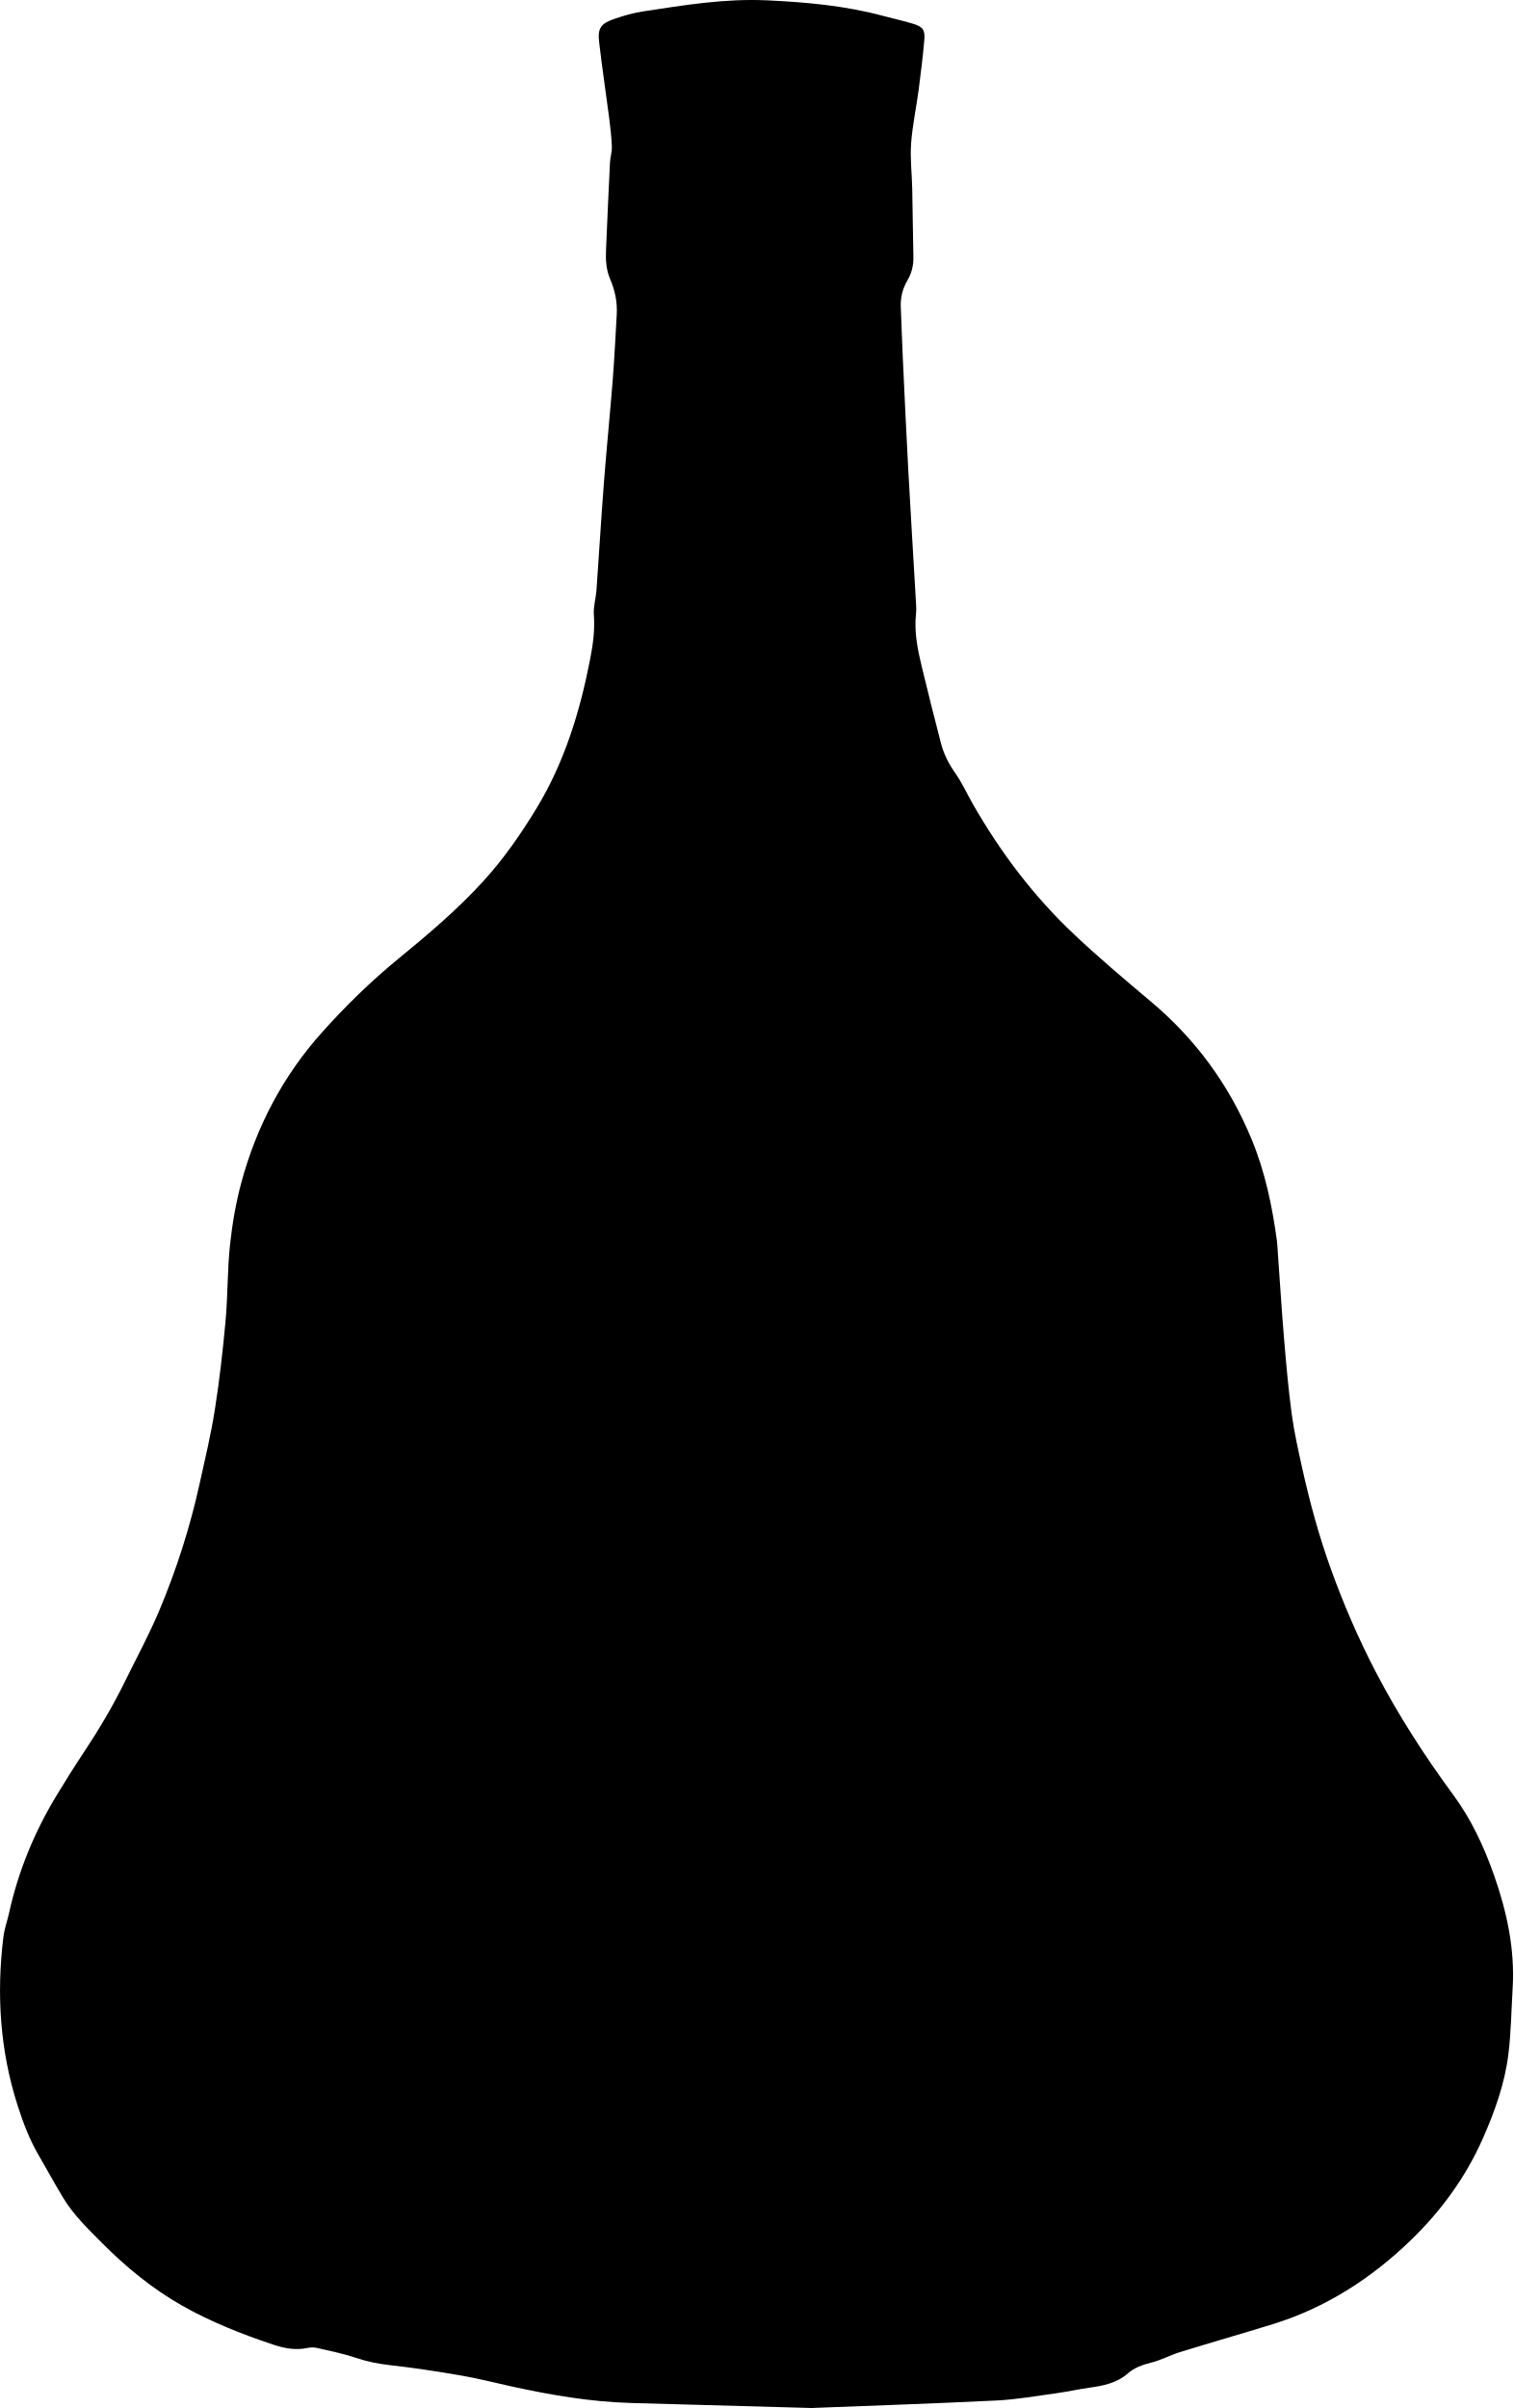
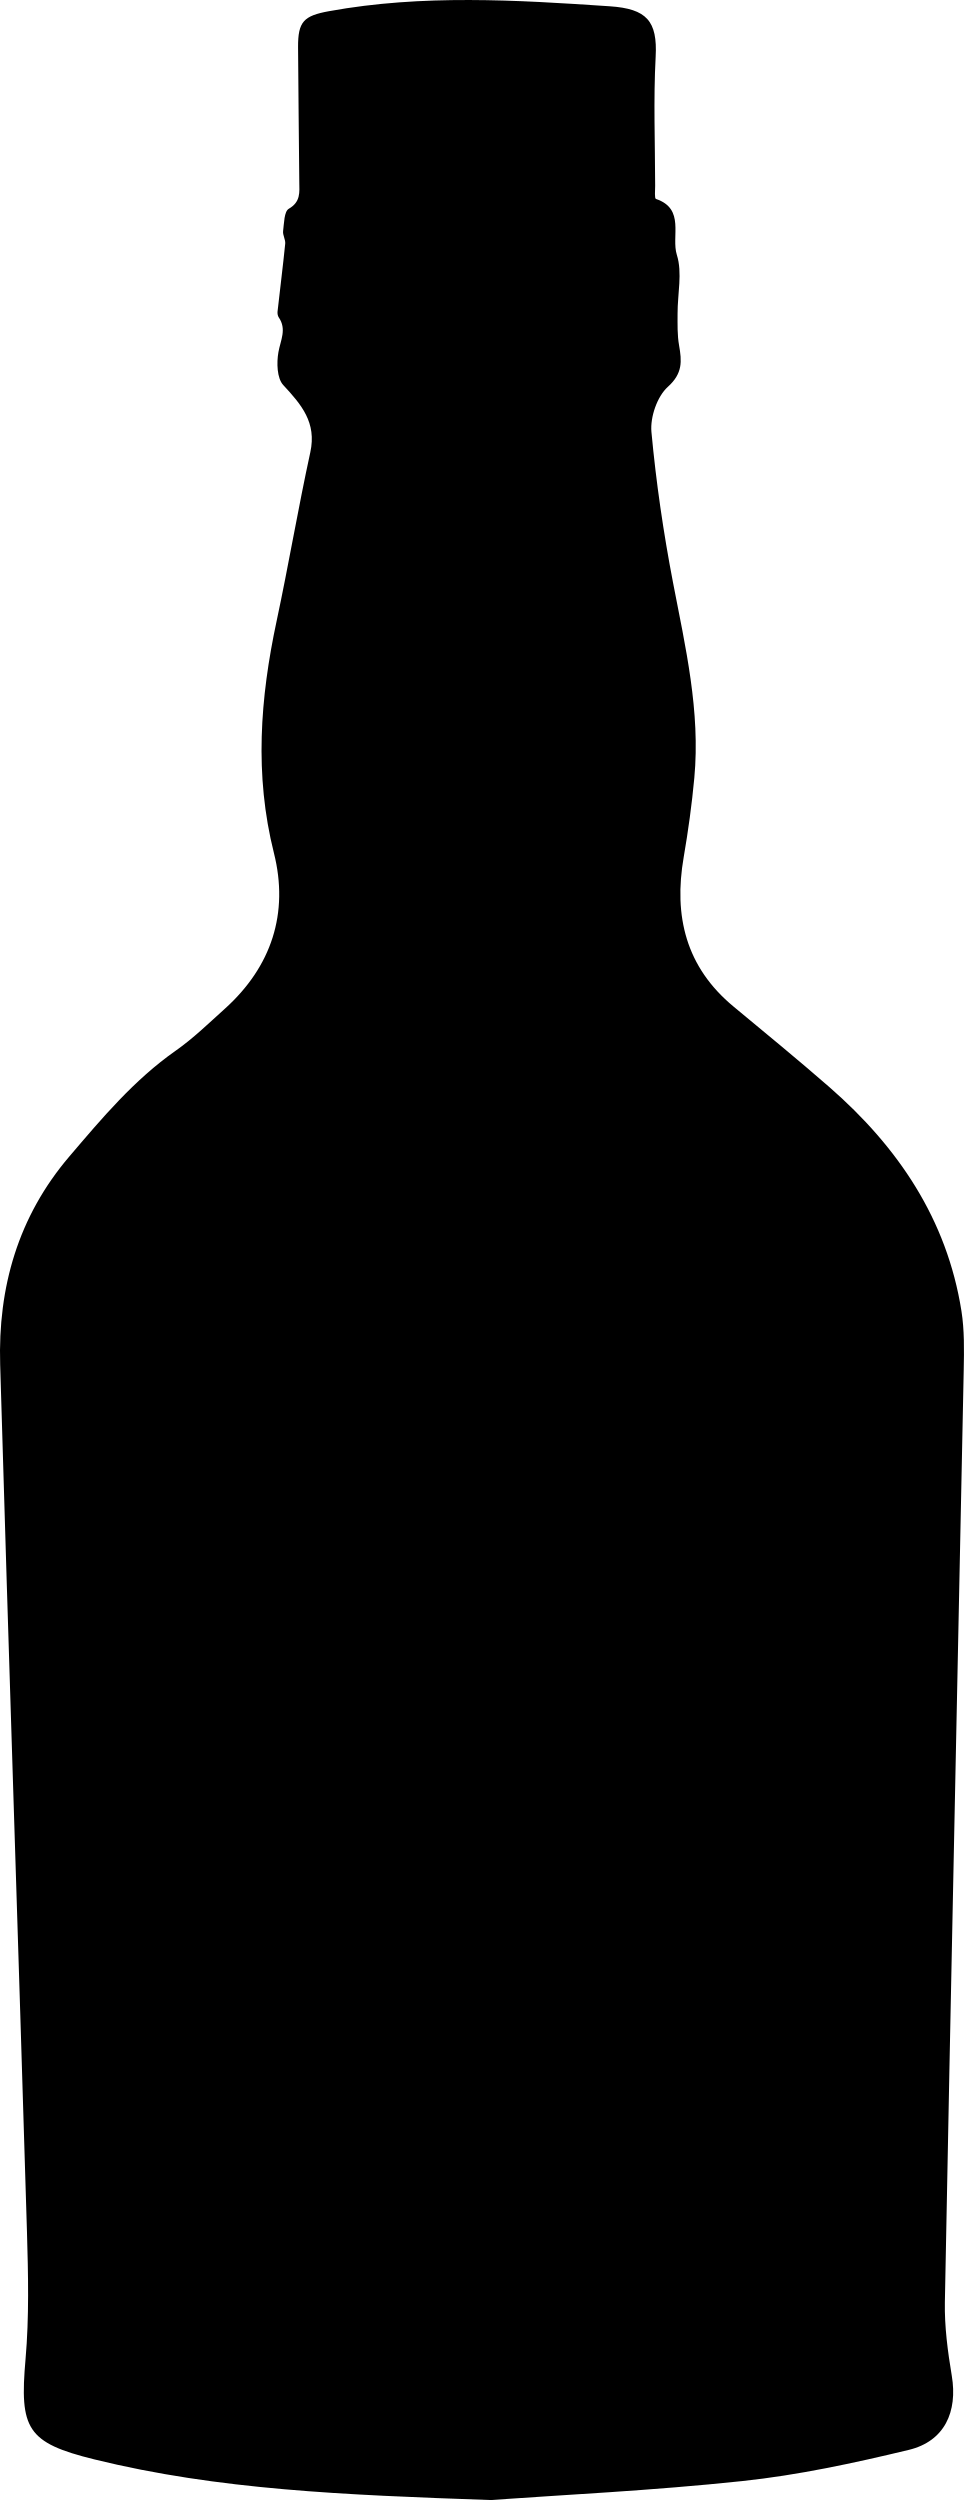
- <svg xmlns="http://www.w3.org/2000/svg" viewBox="0 0 400.68 637.61">
-   <path d="M214.9,637.61c-17.57-.49-32.74-.89-47.91-1.33-10.69-.31-21.19-2.12-31.61-4.4-4.42-.97-8.8-2.1-13.26-2.87-6.21-1.07-12.46-2.03-18.73-2.73-3.12-.35-6.09-.93-9.07-1.93-3.37-1.14-6.89-1.84-10.37-2.64-.8-.19-1.71-.17-2.52,0-3.16.67-6.13.11-9.15-.9-8.32-2.79-16.46-6-24.11-10.34-7.93-4.5-14.88-10.25-21.29-16.69-3.73-3.74-7.52-7.43-10.26-12-2.22-3.7-4.28-7.49-6.45-11.22-2.38-4.09-4.04-8.49-5.48-12.97-4.7-14.6-5.65-29.54-3.79-44.7.26-2.14,1.02-4.21,1.49-6.32,2.44-11.05,6.68-21.38,12.53-31.06,2.34-3.87,4.74-7.7,7.25-11.47,4.02-6.05,7.71-12.27,10.91-18.79,3.07-6.25,6.4-12.39,9.1-18.8,4.56-10.86,8.15-22.07,10.68-33.58,1.44-6.52,3.01-13.04,4.04-19.63,1.23-7.81,2.12-15.68,2.84-23.56.6-6.66.46-13.39,1.17-20.04.6-5.59,1.56-11.21,3.03-16.63,4.03-14.85,11.06-28.19,21.36-39.69,6.23-6.95,12.9-13.47,20.13-19.4,7.88-6.46,15.66-13.03,22.54-20.57,5.41-5.93,9.99-12.53,14.15-19.39,7.38-12.17,11.46-25.54,14.16-39.42.76-3.9,1.29-7.76.98-11.76-.16-2.12.53-4.29.69-6.44.68-9.49,1.24-19,1.97-28.49.69-8.92,1.59-17.83,2.3-26.75.47-5.92.76-11.84,1.1-17.77.19-3.26-.43-6.38-1.72-9.36-1.08-2.5-1.24-5.11-1.12-7.76.33-7.72.67-15.44,1.05-23.16.07-1.4.55-2.8.5-4.18-.09-2.52-.38-5.04-.7-7.55-.87-6.72-1.89-13.42-2.67-20.15-.43-3.69.41-4.91,3.95-6.14,2.48-.86,5.05-1.6,7.64-2,10.89-1.67,21.77-3.46,32.87-2.94,10.37.49,20.67,1.4,30.74,4.12,2.63.71,5.31,1.28,7.91,2.07,2.62.8,3.24,1.63,3,4.34-.39,4.41-.92,8.8-1.5,13.19-.63,4.76-1.66,9.47-2,14.25-.28,3.93.22,7.9.3,11.86.13,6.03.18,12.07.31,18.1.05,2.23-.44,4.3-1.57,6.21-1.28,2.17-1.87,4.5-1.77,7.02.19,4.52.33,9.04.54,13.56.46,9.79.9,19.58,1.43,29.37.62,11.48,1.34,22.96,2,34.44.08,1.32.2,2.65.06,3.96-.52,4.78.43,9.39,1.53,13.97,1.63,6.78,3.34,13.53,5.09,20.28.74,2.84,2.02,5.4,3.75,7.84,1.79,2.52,3.07,5.4,4.61,8.1,7.34,12.85,16.18,24.57,26.96,34.71,6.51,6.13,13.36,11.92,20.21,17.68,11.93,10.01,20.81,22.15,26.75,36.57,3.56,8.63,5.42,17.6,6.67,26.76.15,1.12.18,2.25.26,3.38.54,7.52,1,15.04,1.63,22.55.56,6.66,1.14,13.33,2.03,19.95.65,4.84,1.73,9.63,2.79,14.41,2,9,4.42,17.89,7.55,26.58,3.39,9.4,7.33,18.54,11.95,27.4,5.94,11.39,12.87,22.14,20.48,32.48,4.79,6.5,8.17,13.76,10.83,21.34,3.39,9.67,5.54,19.58,4.91,29.92-.35,5.82-.41,11.69-1.13,17.46-.97,7.8-3.61,15.15-6.79,22.34-4.53,10.23-10.99,19.07-18.97,26.8-10.5,10.17-22.53,17.94-36.59,22.3-8.19,2.53-16.43,4.88-24.62,7.41-2.6.8-5.04,2.15-7.67,2.8-2.26.56-4.41,1.33-6.09,2.81-3.03,2.66-6.65,3.31-10.41,3.84-2.8.39-5.56,1.03-8.36,1.41-5.32.73-10.64,1.68-15.98,1.95-17.14.84-34.29,1.41-49.06,1.99Z" />
+ <svg xmlns="http://www.w3.org/2000/svg" viewBox="0 0 173.27 449.4">
+   <path d="M87.98,449.4c-26.05-.91-48.76-1.82-70.98-7.29-12.21-3-13.5-5.51-12.41-18.02.66-7.56.48-15.22.26-22.82C3.29,349.28,1.55,297.29.03,245.3c-.41-13.89,3.21-26.6,12.45-37.43,5.86-6.87,11.63-13.76,19.12-19.01,3.15-2.21,5.94-4.94,8.81-7.52,8.43-7.59,11.54-17.22,8.83-28-3.53-14.07-2.48-27.83.49-41.73,2.15-10.07,3.86-20.24,6.05-30.3,1.17-5.36-1.6-8.57-4.86-12.09-1.14-1.23-1.21-4.01-.87-5.92.38-2.15,1.53-4.12.05-6.26-.18-.27-.24-.69-.21-1.02.45-4.07.97-8.14,1.38-12.22.07-.73-.47-1.54-.38-2.26.18-1.4.18-3.52,1.02-4.01,2.17-1.25,1.91-2.97,1.89-4.81-.07-8.08-.17-16.17-.22-24.25-.02-4.58,1-5.63,5.57-6.46C75.93-1.04,92.79,0,109.62,1.13c6.63.45,8.59,2.64,8.24,9.08-.41,7.71-.1,15.46-.09,23.19,0,.82-.14,2.26.14,2.36,5.31,1.79,2.71,6.74,3.76,10.06,1.02,3.21.12,7.01.13,10.56,0,1.9-.06,3.84.27,5.7.5,2.86.67,5.04-2.02,7.46-1.92,1.73-3.19,5.44-2.95,8.1.84,9.07,2.16,18.12,3.88,27.07,2.24,11.63,4.94,23.17,3.83,35.13-.44,4.77-1.1,9.53-1.91,14.25-1.83,10.59.39,19.75,8.96,26.85,5.77,4.79,11.57,9.54,17.22,14.47,12.35,10.78,21.14,23.75,23.75,40.26.54,3.44.48,7.01.41,10.51-1.12,55.88-2.33,111.75-3.39,167.63-.08,4.41.51,8.87,1.24,13.24,1.09,6.51-1.3,11.79-7.72,13.34-9.87,2.38-19.89,4.54-29.97,5.61-16.18,1.72-32.46,2.49-45.41,3.42Z" />
</svg>
